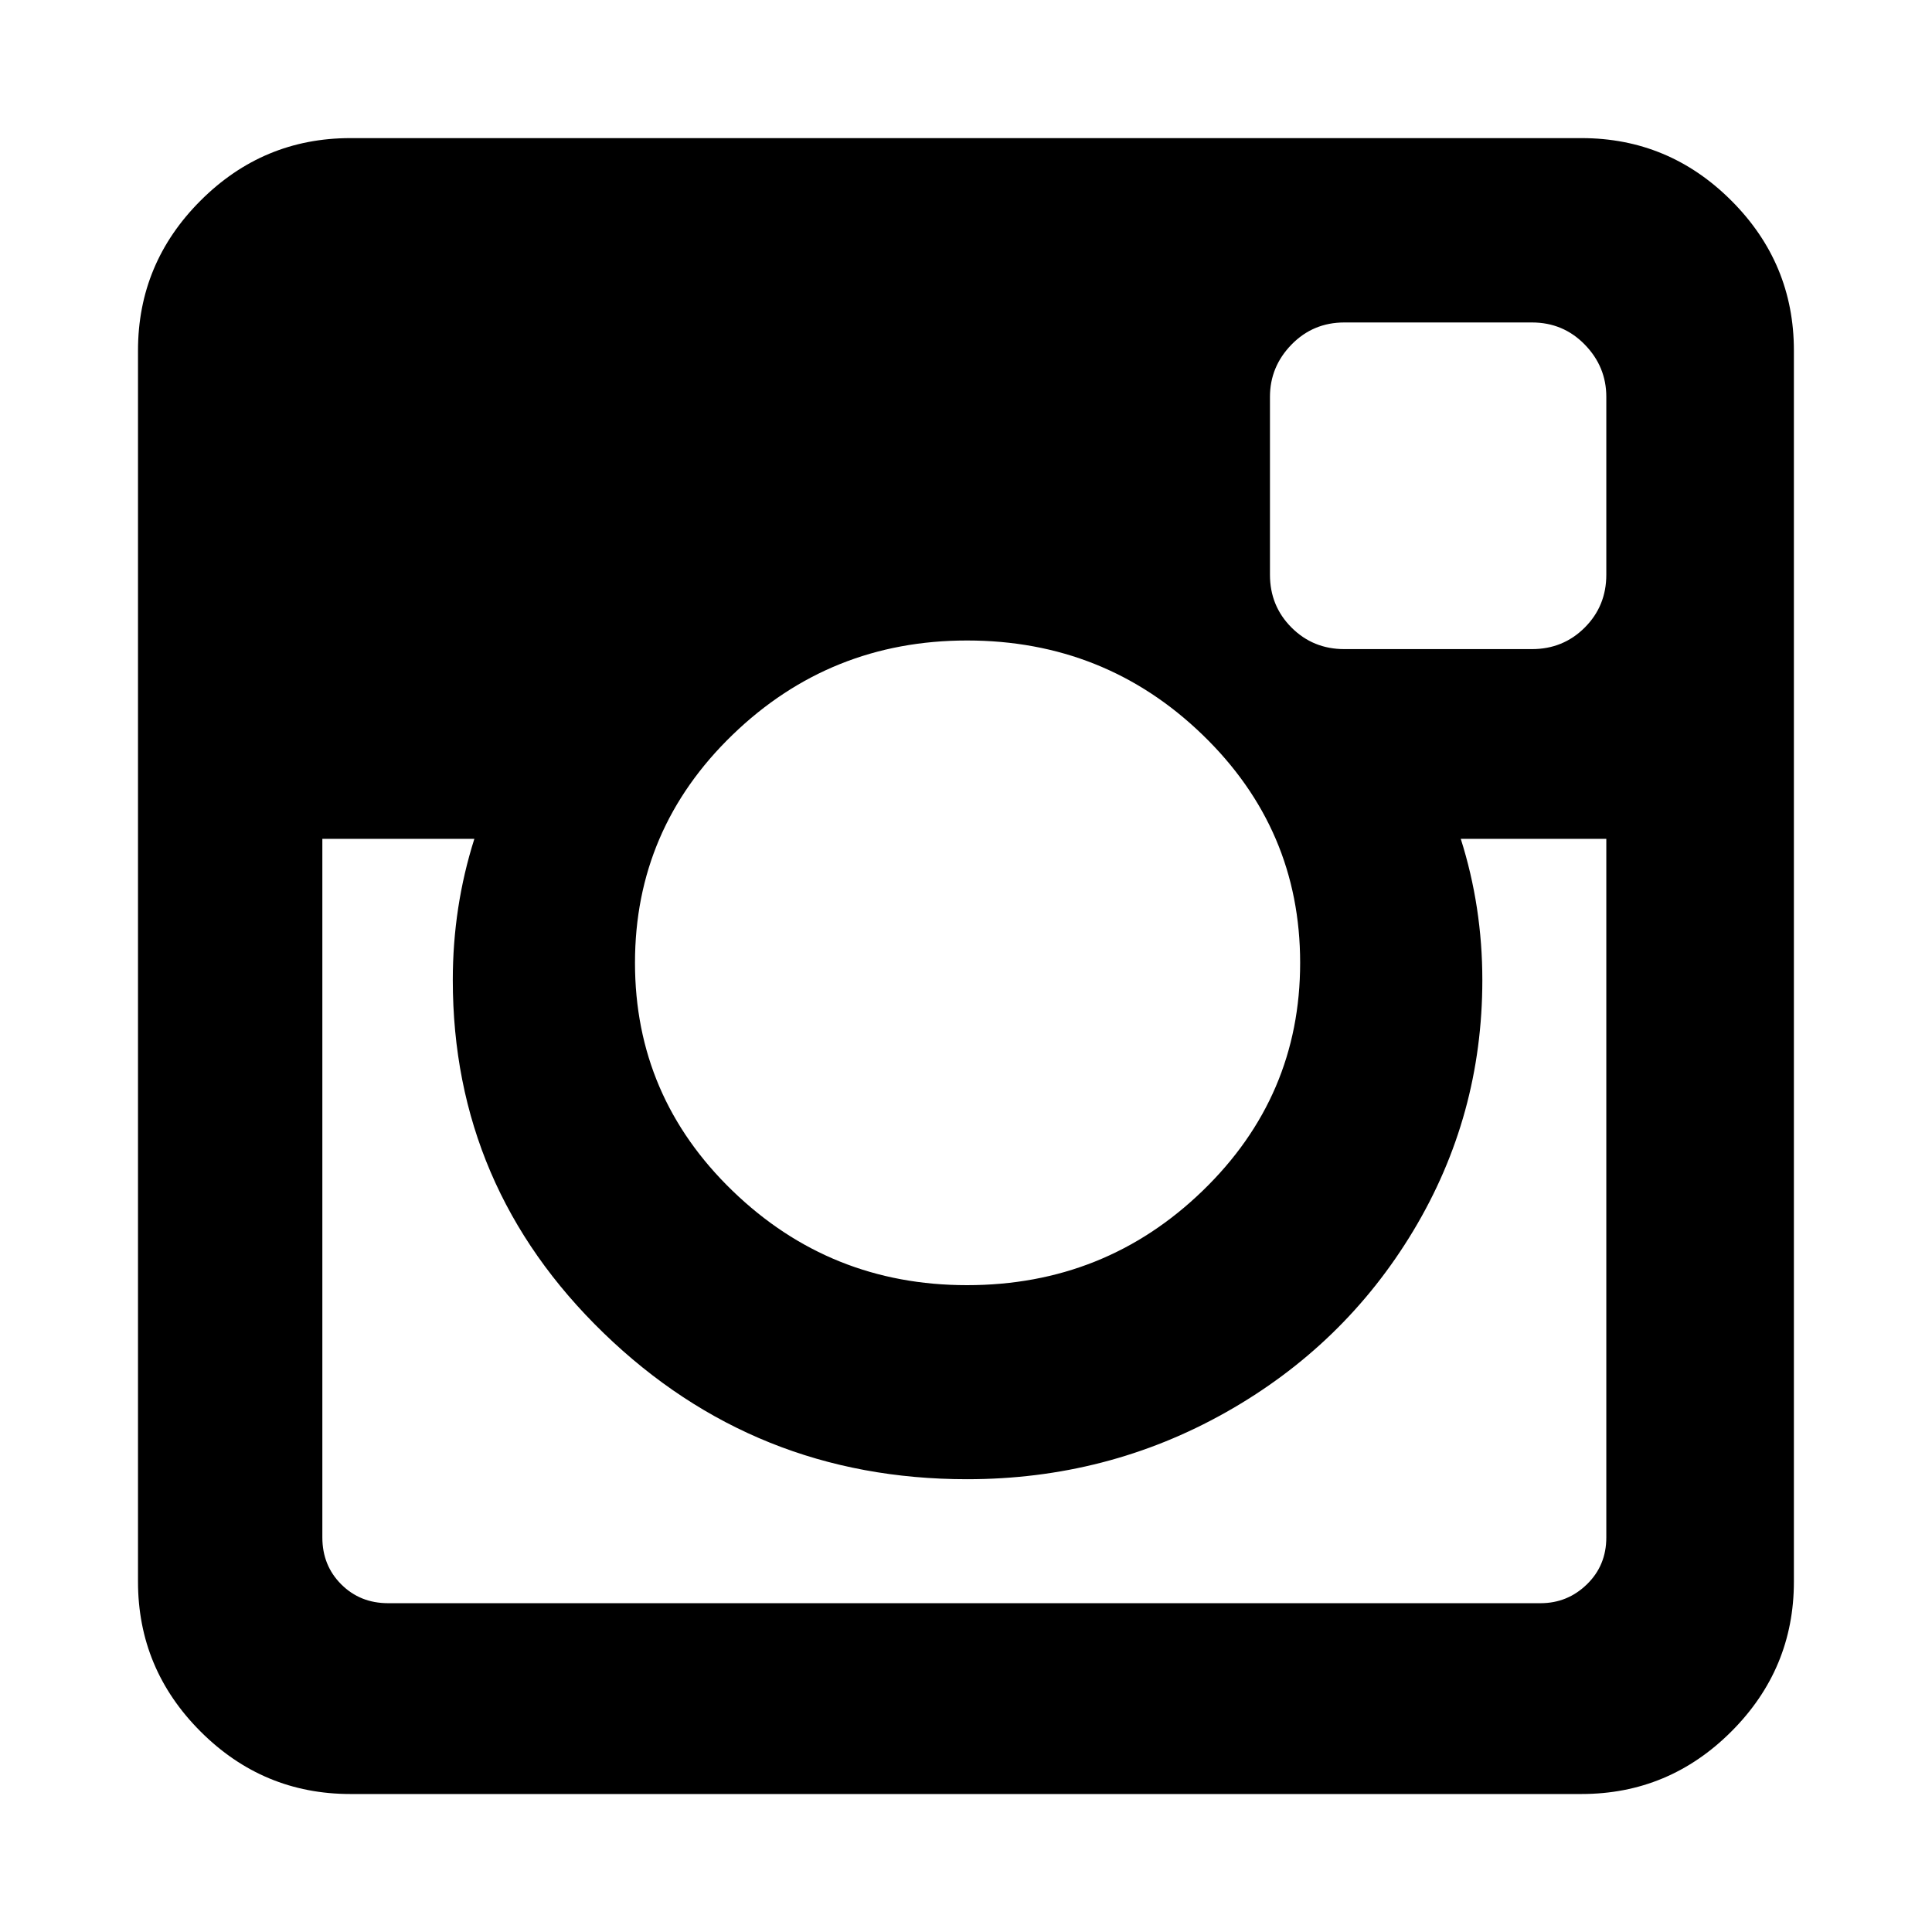
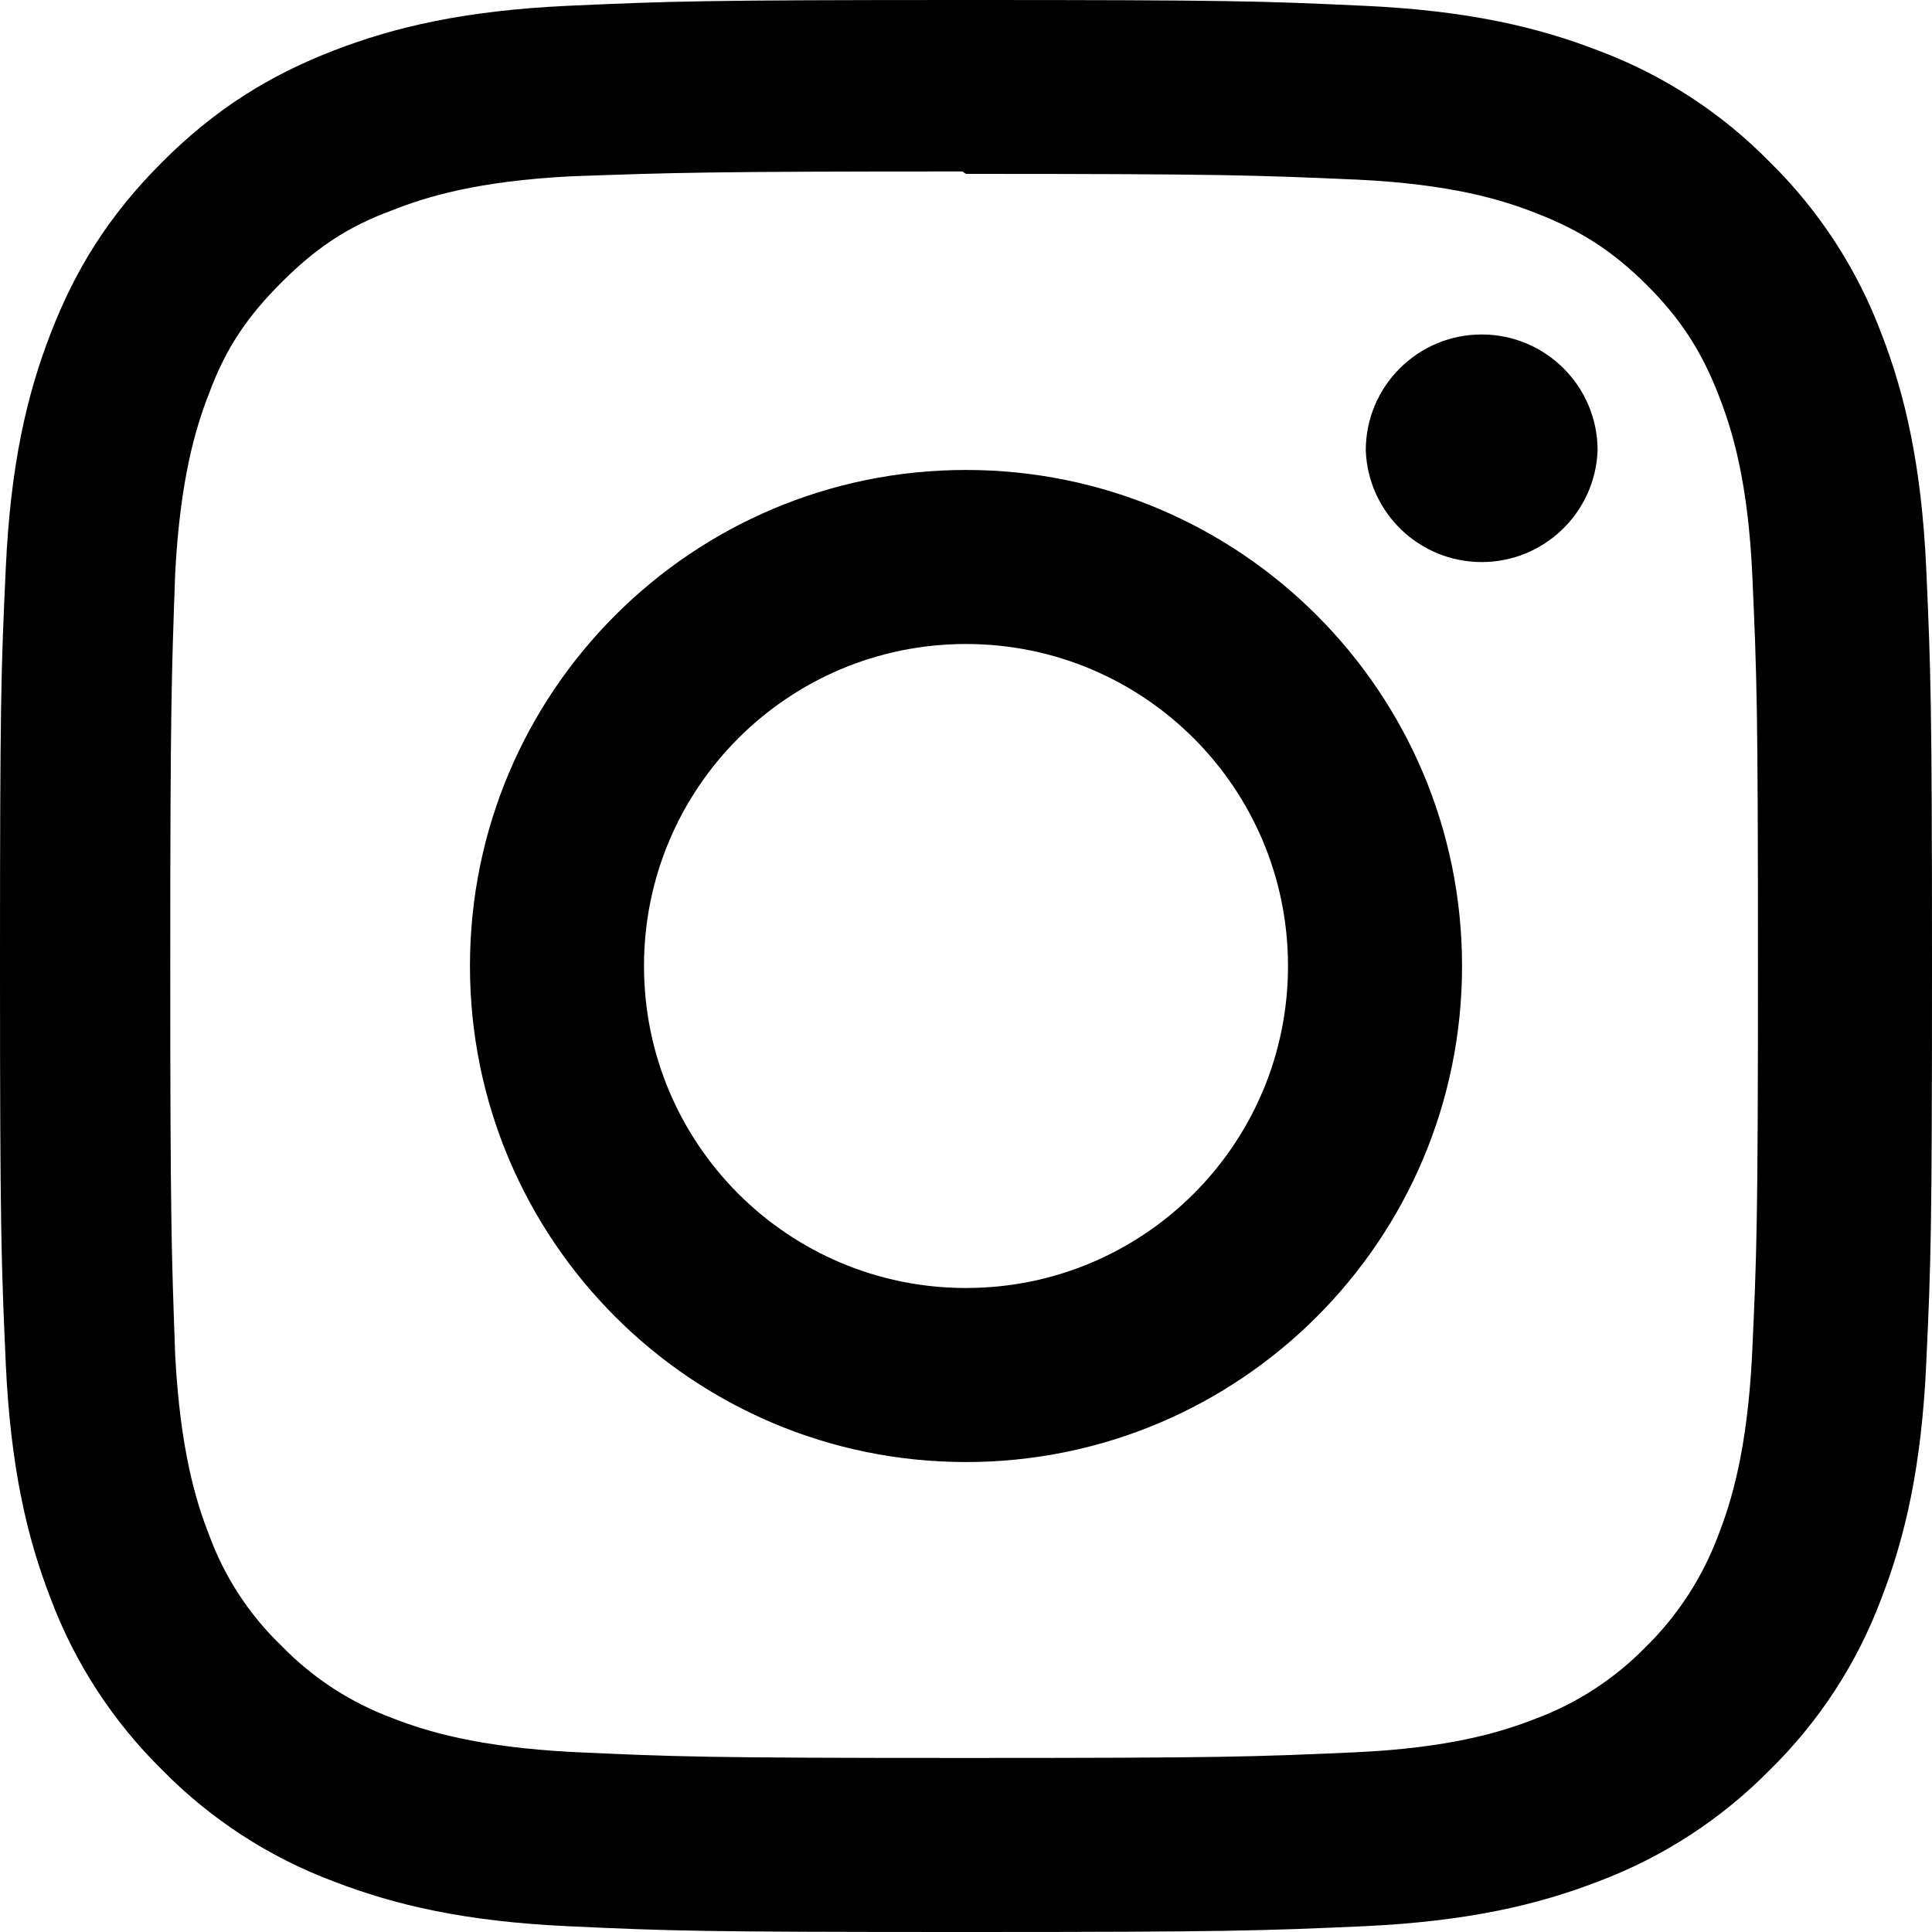
<svg xmlns="http://www.w3.org/2000/svg" class="icon" width="200px" height="200.00px" viewBox="0 0 1024 1024" version="1.1">
-   <path d="M851.379 814.871l0-370.262-77.138 0q11.428 35.998 11.428 74.852 0 71.995-36.569 132.849t-99.422 96.28-137.134 35.426q-112.564 0-192.559-77.424t-79.995-187.131q0-38.855 11.428-74.852l-80.566 0 0 370.262q0 14.856 9.999 24.856t24.856 9.999l610.818 0q14.285 0 24.57-9.999t10.285-24.856zm-162.275-304.552q0-70.853-51.711-120.849t-124.849-49.997q-72.567 0-124.278 49.997t-51.711 120.849 51.711 120.849 124.278 49.997q73.138 0 124.849-49.997t51.711-120.849zm162.275-205.701l0-94.28q0-15.999-11.428-27.713t-27.998-11.714l-99.422 0q-16.57 0-27.998 11.714t-11.428 27.713l0 94.28q0 16.57 11.428 27.998t27.998 11.428l99.422 0q16.57 0 27.998-11.428t11.428-27.998zm99.422-118.85l0 652.53q0 46.283-33.141 79.423t-79.423 33.141l-652.53 0q-46.283 0-79.423-33.141t-33.141-79.423l0-652.53q0-46.283 33.141-79.423t79.423-33.141l652.53 0q46.283 0 79.423 33.141t33.141 79.423z" />
+   <path d="M512 0C372.907 0 355.541 0.64 300.928 3.072 246.4 5.632 209.28 14.208 176.64 26.88c-33.664 13.056-62.251 30.592-90.709 59.051S39.893 142.933 26.88 176.64C14.208 209.28 5.589 246.4 3.072 300.928 0.512 355.541 0 372.907 0 512s0.64 156.459 3.072 211.072c2.56 54.485 11.136 91.648 23.808 124.288a251.093 251.093 0 0 0 59.051 90.709A250.368 250.368 0 0 0 176.64 997.12c32.683 12.629 69.803 21.291 124.288 23.808C355.541 1023.488 372.907 1024 512 1024s156.459-0.64 211.072-3.072c54.485-2.56 91.648-11.179 124.288-23.808a251.648 251.648 0 0 0 90.709-59.051 250.027 250.027 0 0 0 59.051-90.709c12.629-32.64 21.291-69.803 23.808-124.288 2.56-54.613 3.072-71.979 3.072-211.072s-0.64-156.459-3.072-211.072c-2.56-54.485-11.179-91.691-23.808-124.288a251.307 251.307 0 0 0-59.051-90.709A249.472 249.472 0 0 0 847.36 26.88c-32.64-12.672-69.803-21.291-124.288-23.808C668.459 0.512 651.093 0 512 0z m0 92.16c136.661 0 152.96 0.683 206.933 3.029 49.92 2.347 77.013 10.624 95.019 17.707 23.979 9.259 40.96 20.352 58.965 38.229 17.877 17.92 28.971 34.944 38.229 58.923 6.997 18.005 15.36 45.099 17.621 95.019 2.432 54.016 2.987 70.229 2.987 206.933s-0.64 152.96-3.157 206.933c-2.603 49.92-10.923 77.013-17.963 95.019a162.56 162.56 0 0 1-38.357 58.965 159.744 159.744 0 0 1-58.88 38.229c-17.92 6.997-45.44 15.36-95.36 17.621-54.357 2.432-70.357 2.987-207.317 2.987-137.003 0-153.003-0.64-207.317-3.157-49.963-2.603-77.483-10.923-95.403-17.963a158.549 158.549 0 0 1-58.837-38.357 155.477 155.477 0 0 1-38.4-58.88c-7.04-17.92-15.317-45.44-17.92-95.36-1.92-53.76-2.603-70.357-2.603-206.677 0-136.363 0.683-153.003 2.603-207.403 2.603-49.92 10.88-77.397 17.92-95.317 8.96-24.32 20.437-40.96 38.4-58.923 17.877-17.877 34.56-29.397 58.837-38.315 17.92-7.083 44.843-15.403 94.763-17.963 54.4-1.92 70.4-2.56 207.317-2.56l1.92 1.28z m0 156.928a262.912 262.912 0 1 0 0 525.824 262.912 262.912 0 1 0 0-525.824zM512 682.667c-94.293 0-170.667-76.373-170.667-170.667s76.373-170.667 170.667-170.667 170.667 76.373 170.667 170.667-76.373 170.667-170.667 170.667z m334.763-443.947a61.483 61.483 0 0 1-122.88 0 61.44 61.44 0 0 1 122.88 0z" />
</svg>
